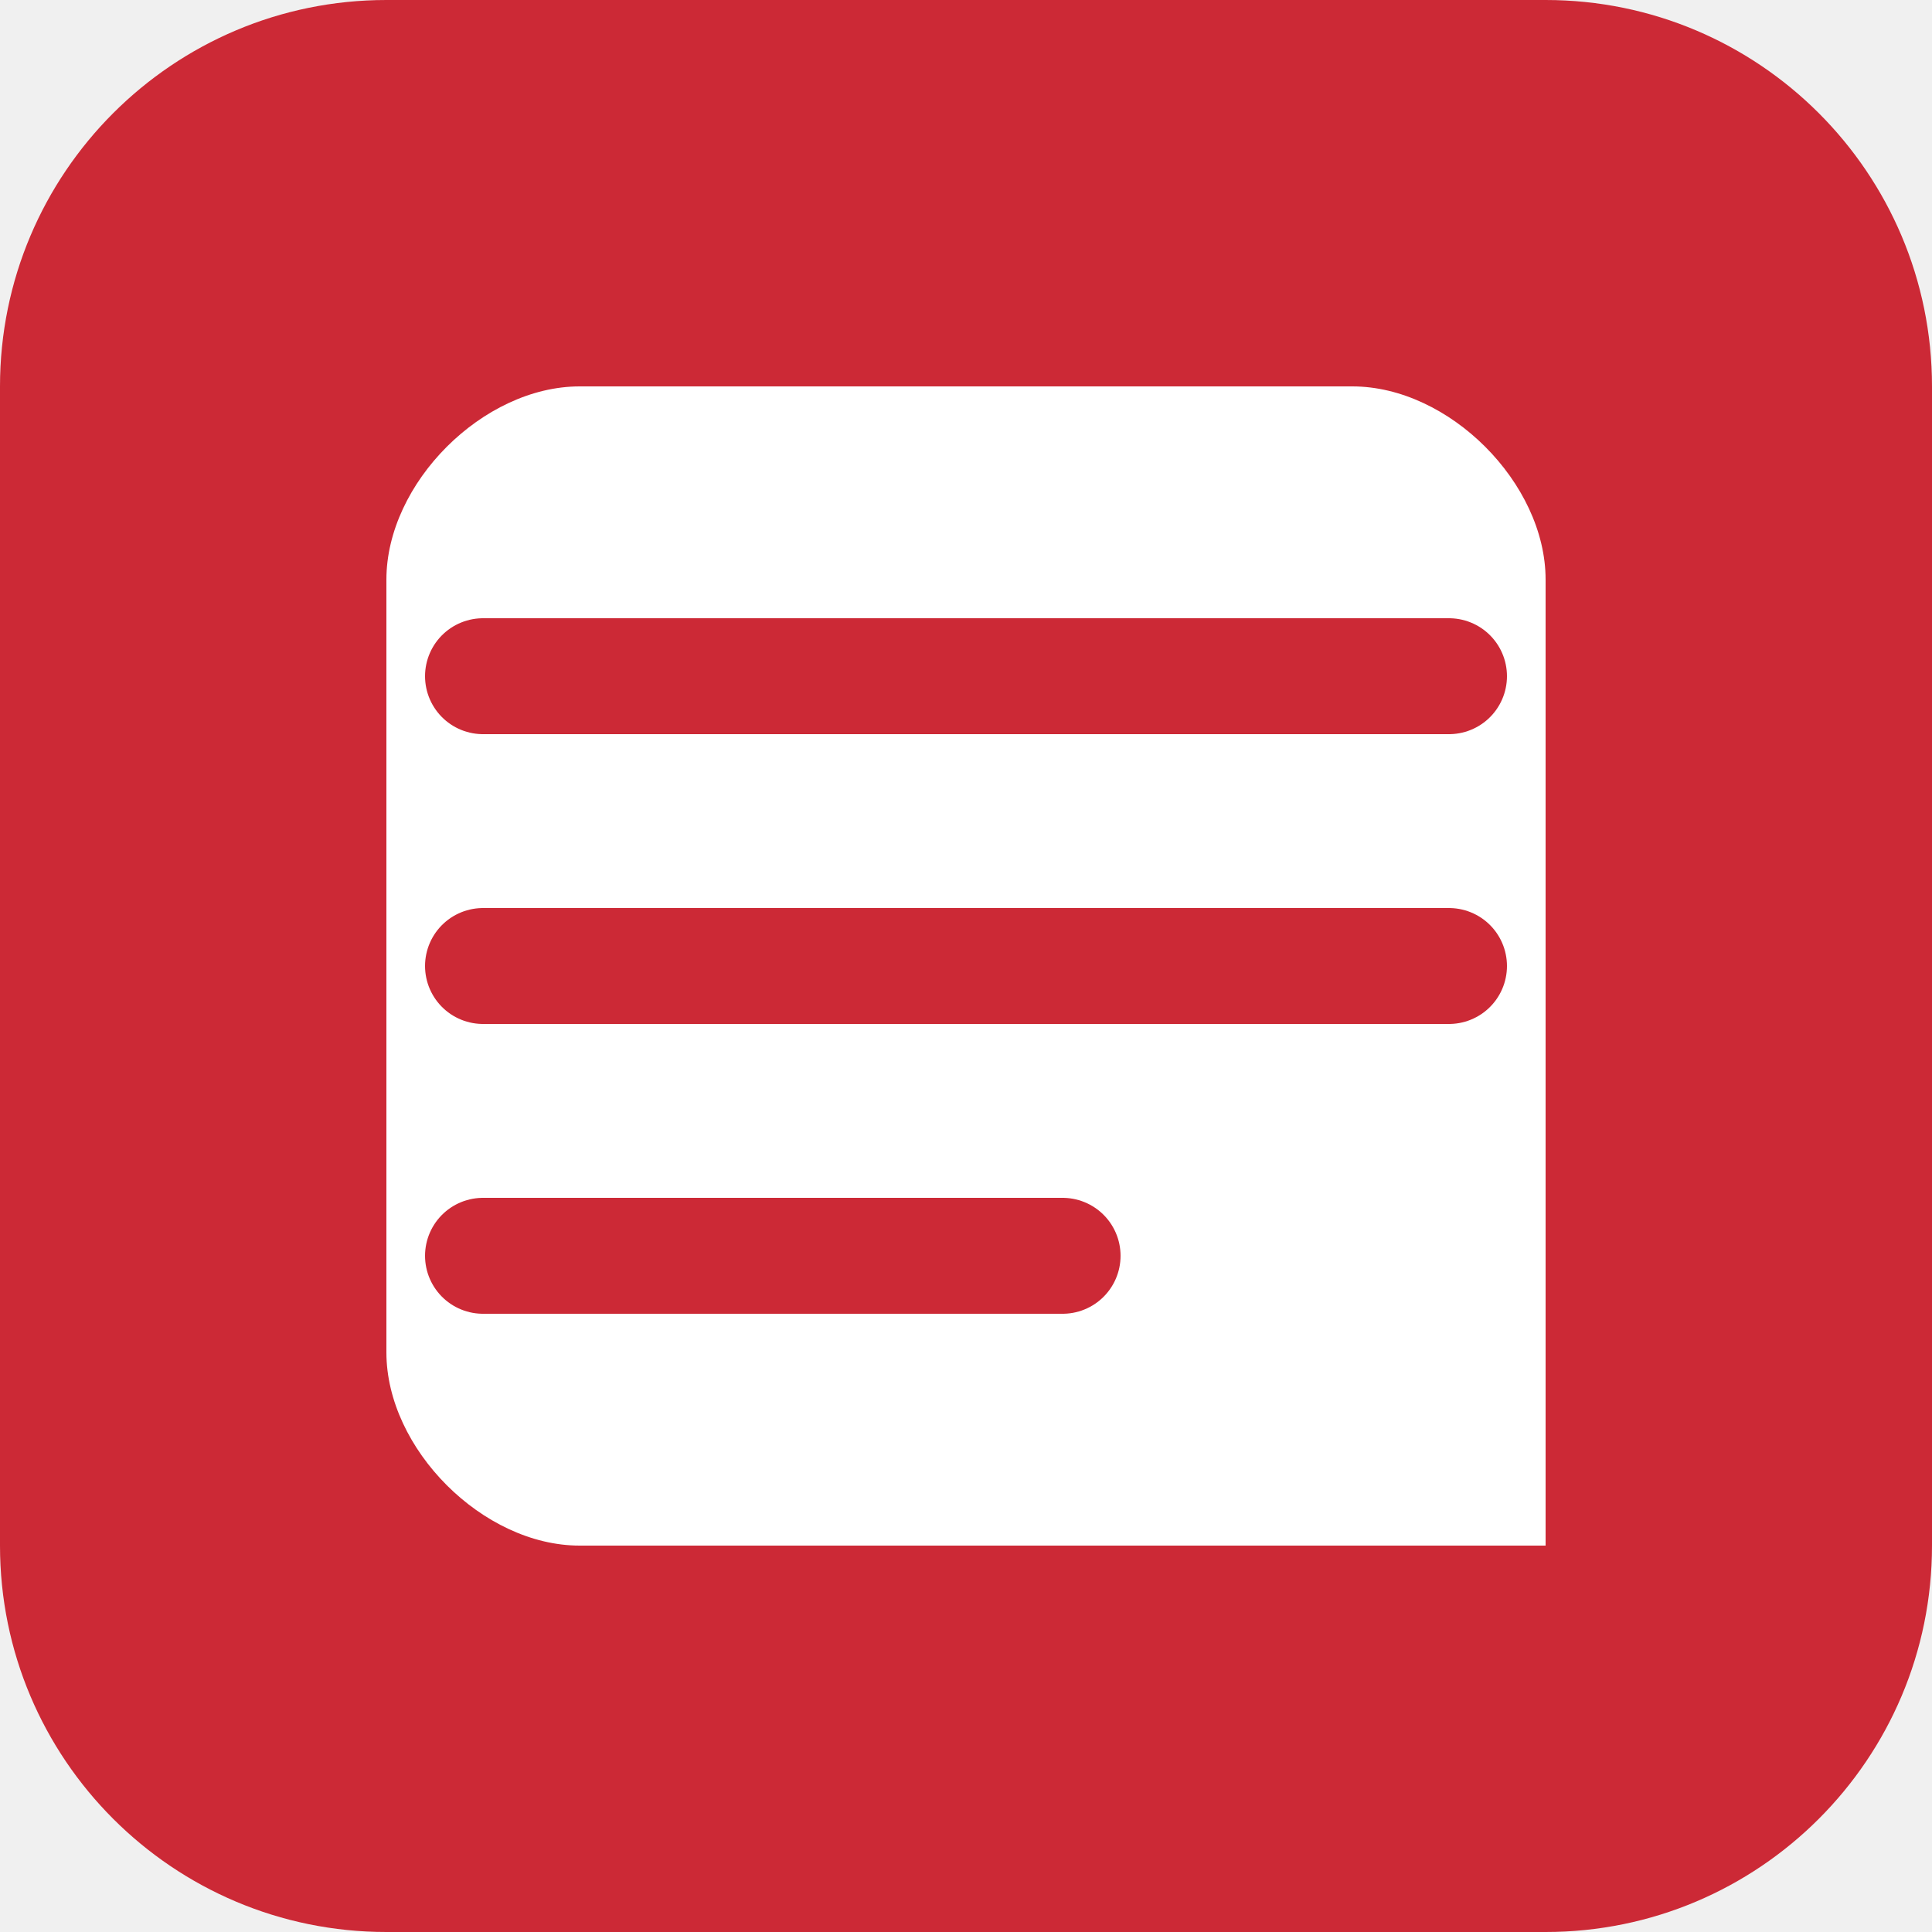
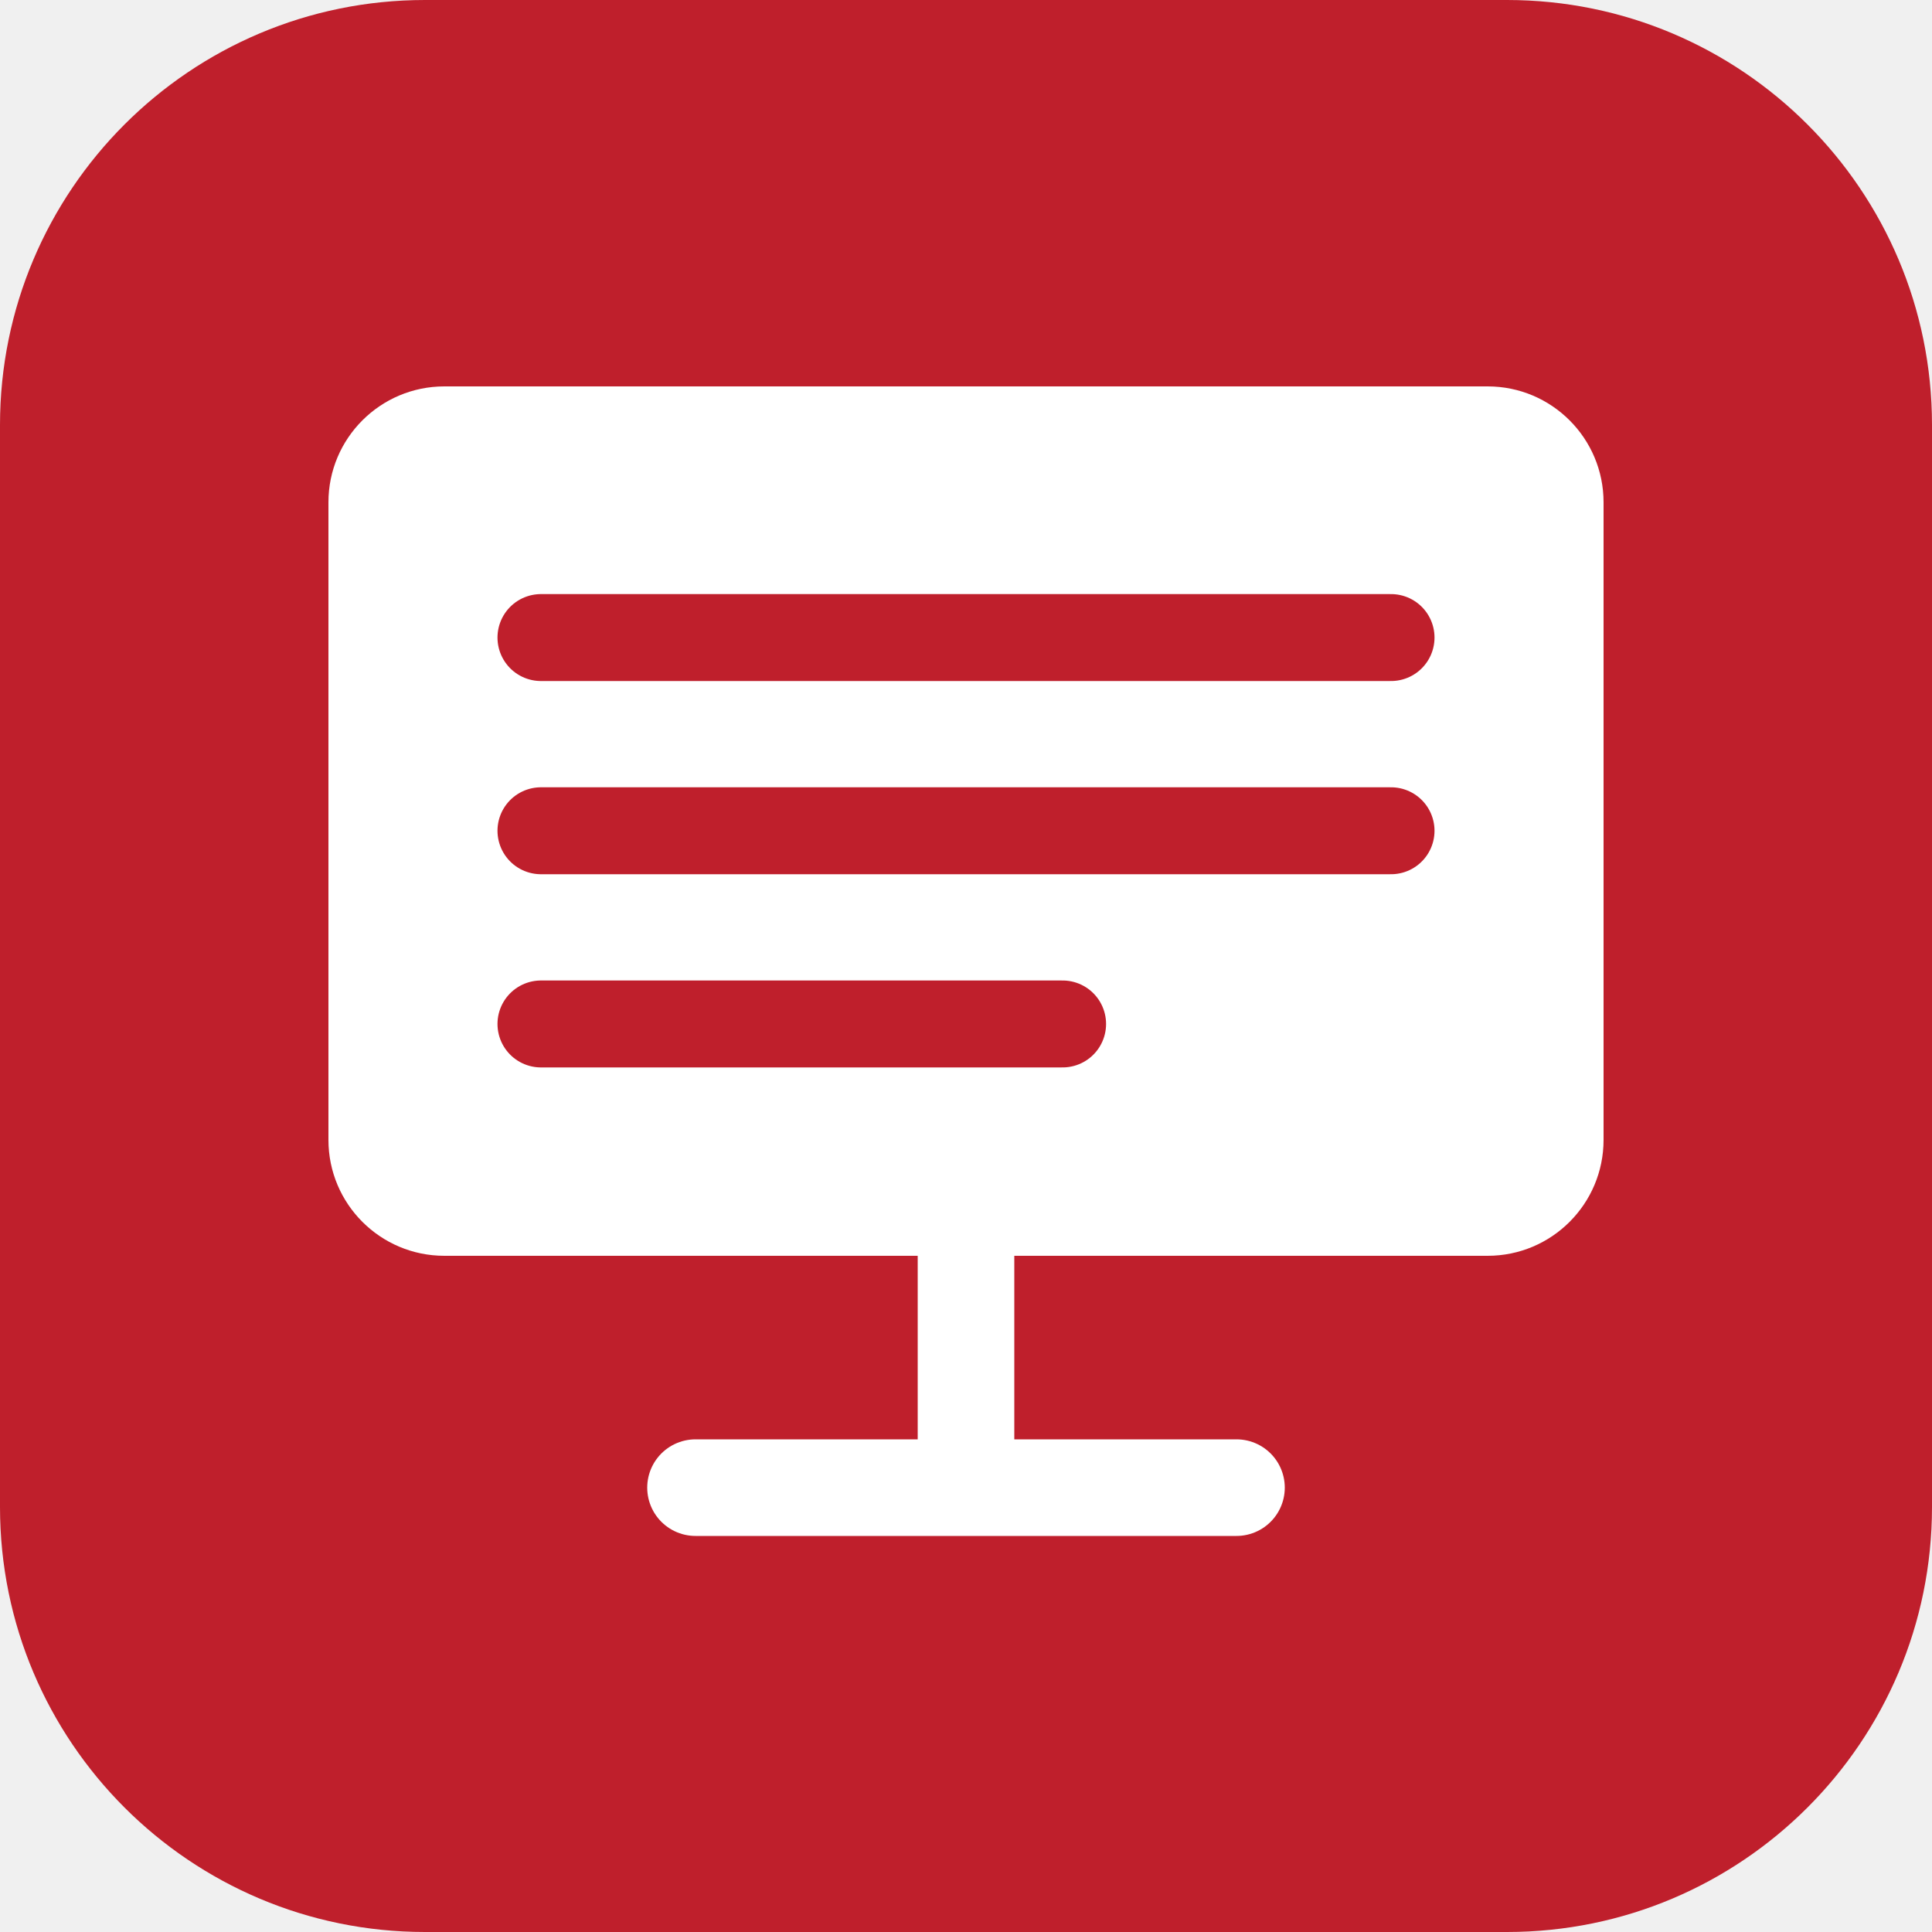
<svg xmlns="http://www.w3.org/2000/svg" viewBox="0 0 100 100">
-   <rect width="100" height="100" rx="20" fill="#cc2936" />
-   <path d="M 30 20 L 70 20 C 75 20 80 25 80 30 L 80 80 L 30 80 C 25 80 20 75 20 70 L 20 30 C 20 25 25 20 30 20 Z" fill="#ffffff" />
-   <path d="M 25 35 L 75 35 M 25 50 L 75 50 M 25 65 L 55 65" stroke="#cc2936" stroke-width="6" stroke-linecap="round" />
+   <rect width="100" height="100" rx="22" fill="#bf1f2c" />
+   <rect x="17" y="20" width="66" height="45" rx="6" fill="#ffffff" />
+   <path d="M28 33 H72 M28 43 H72 M28 53 H55" stroke="#bf1f2c" stroke-width="4.5" stroke-linecap="round" />
+   <path d="M50 65 V76 M36 77 H64" stroke="#ffffff" stroke-width="5" stroke-linecap="round" />
</svg>
